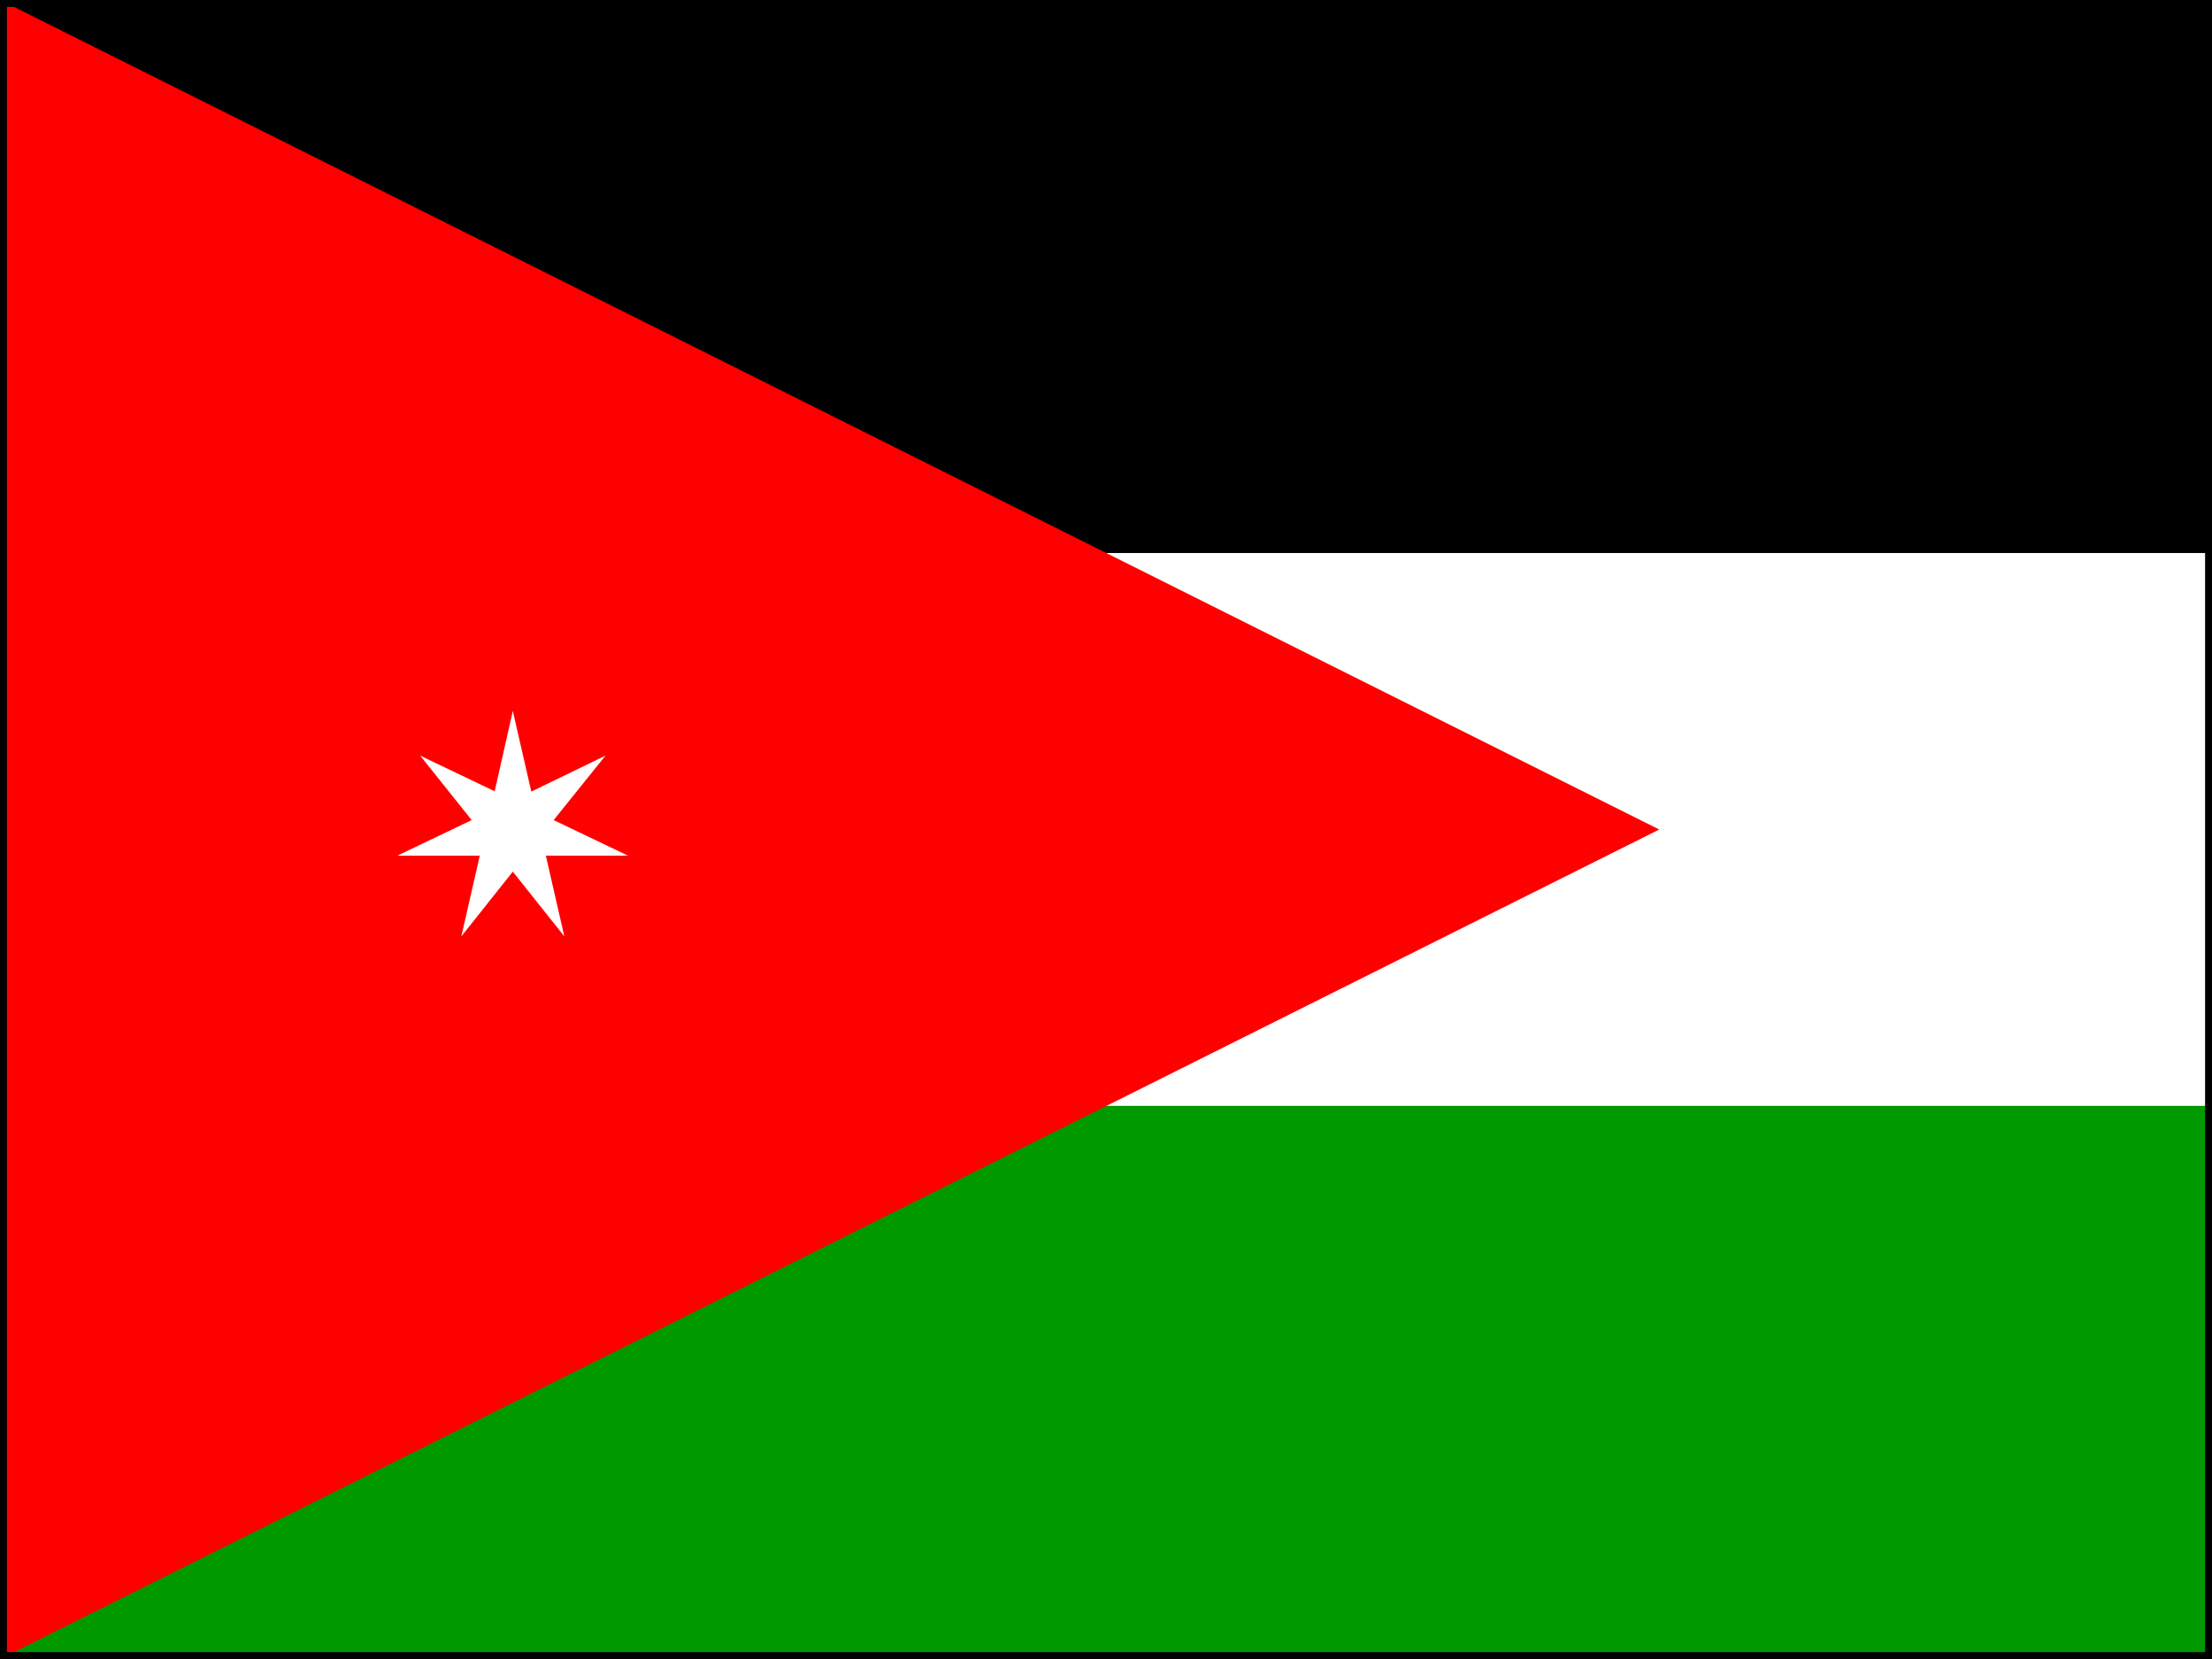
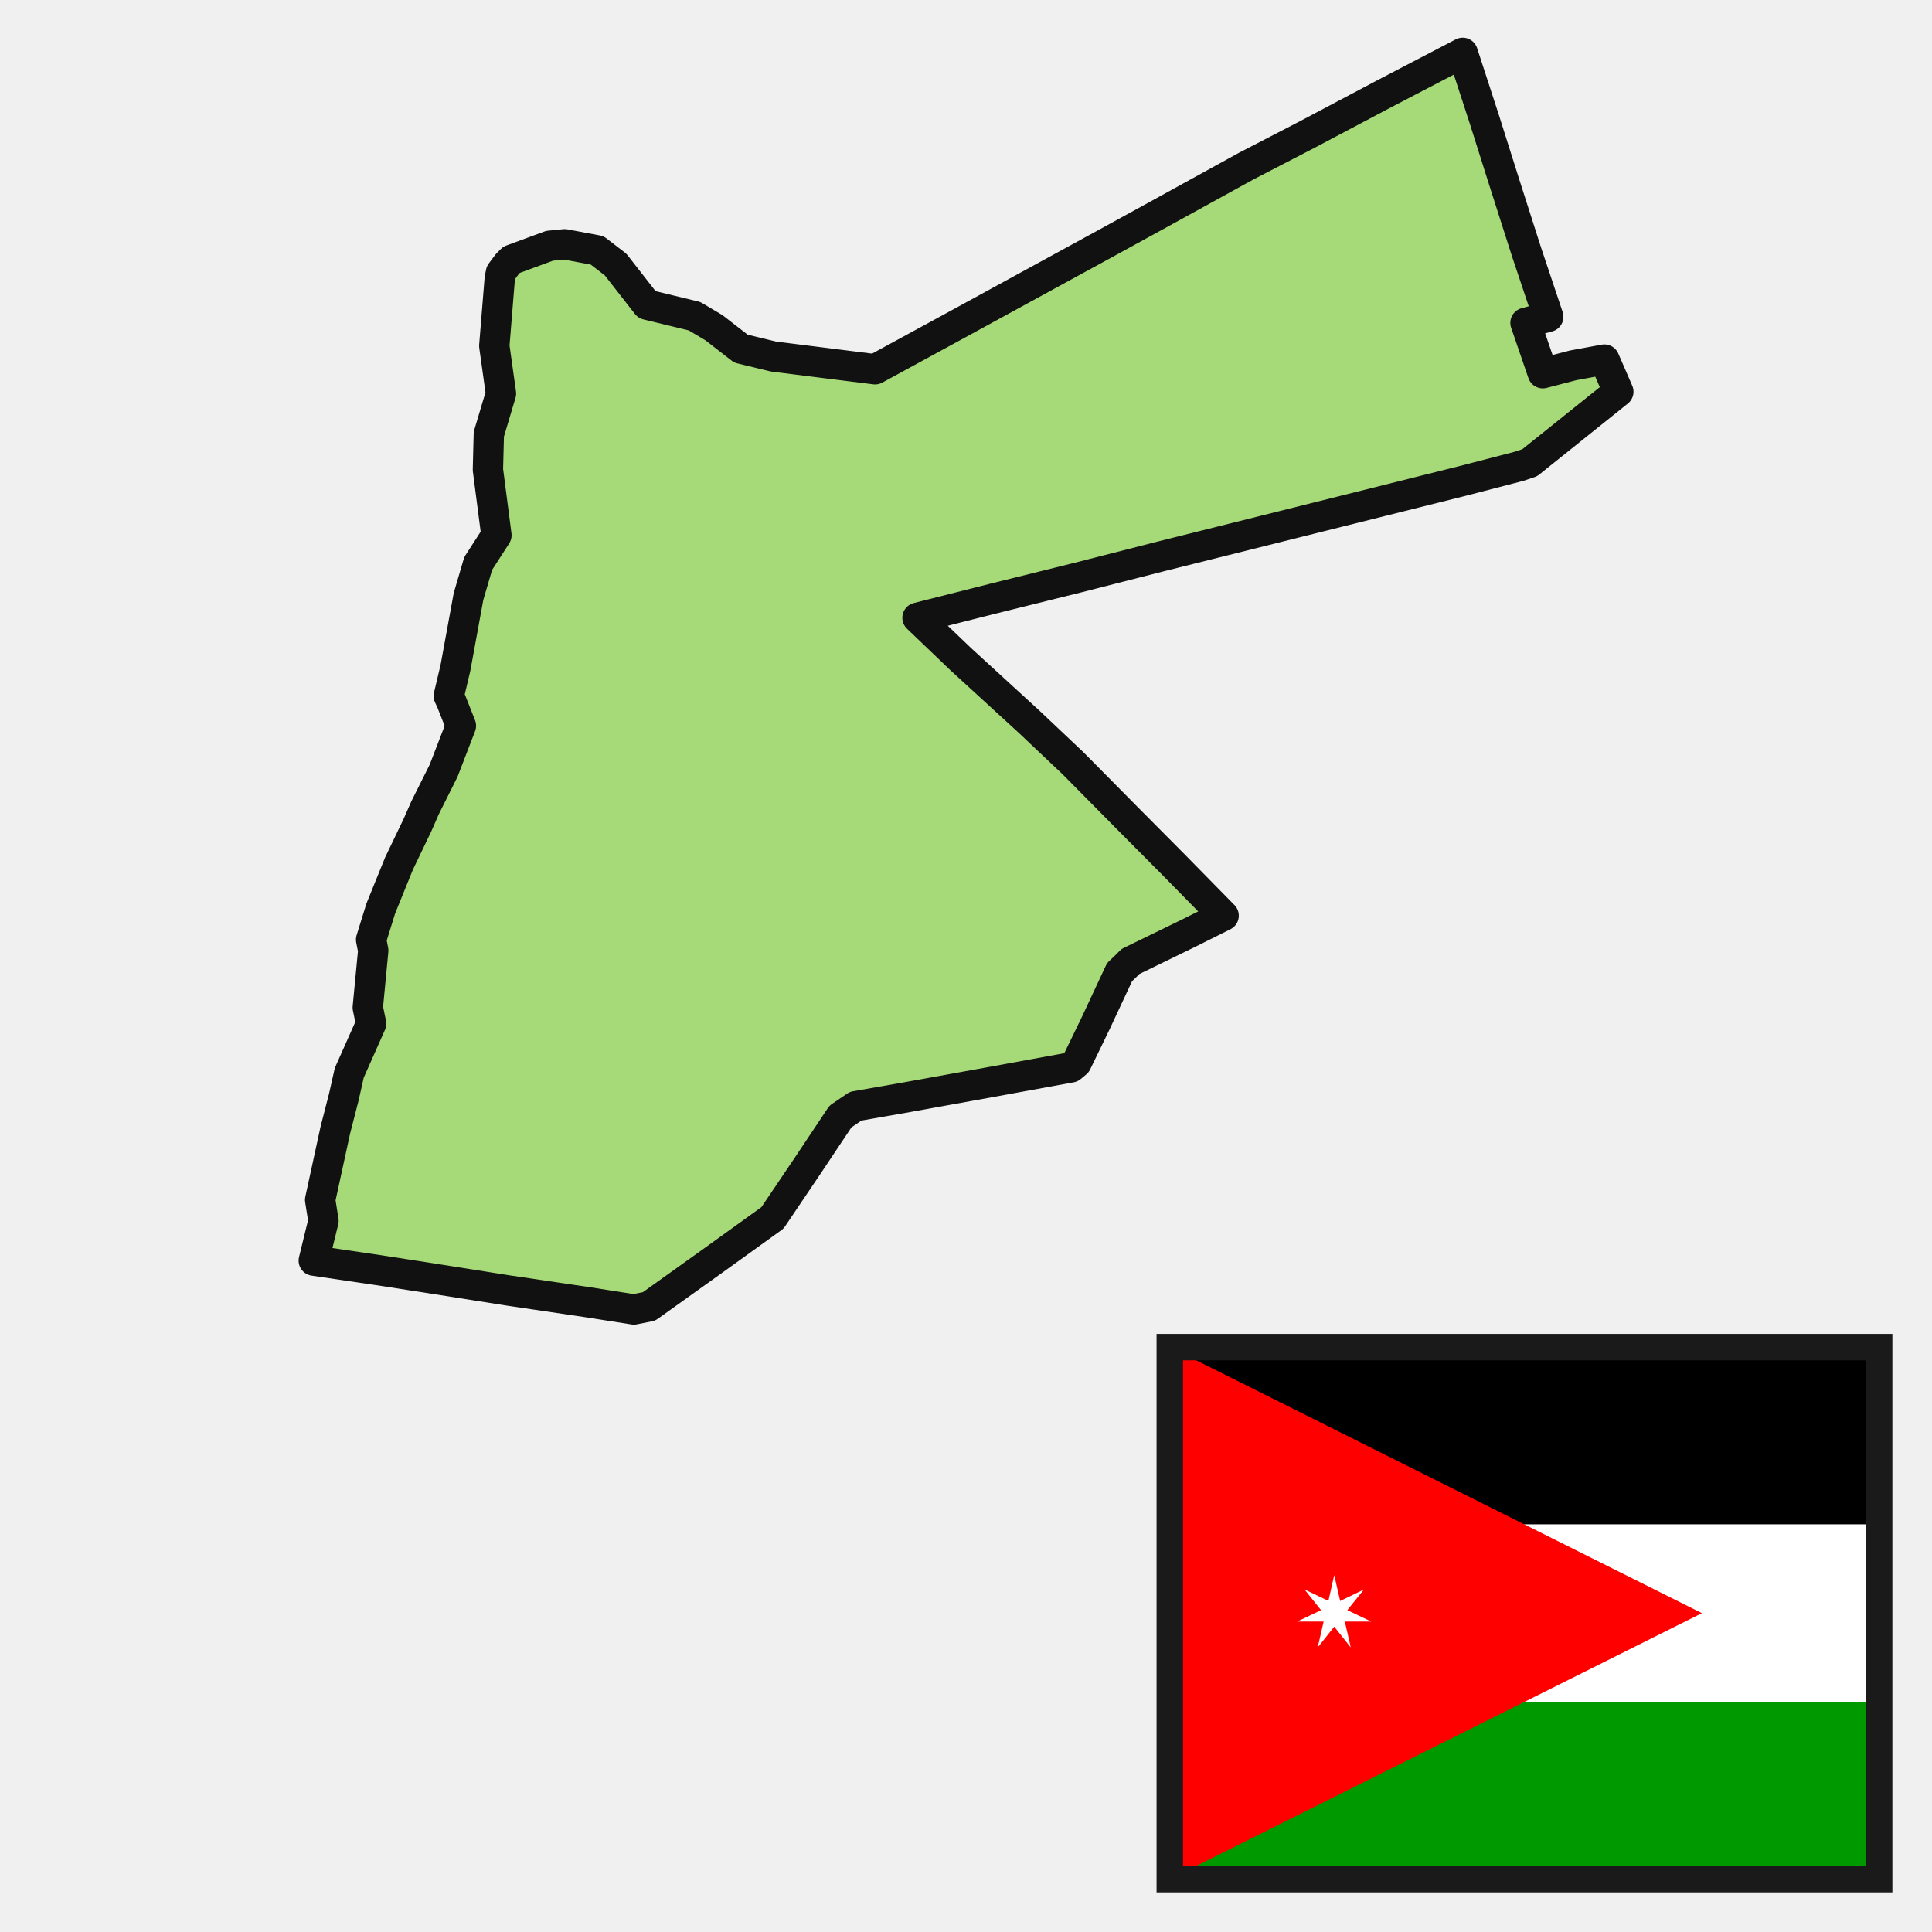
- <svg xmlns="http://www.w3.org/2000/svg" id="flag-icons-jo" viewBox="0 0 640 480" data-copyright="© 2026 Sensory App House">
-   <defs>
-     <clipPath id="jo-a">
-       <path fill-opacity=".7" d="M-117.8 0h682.6v512h-682.6z" />
-     </clipPath>
-   </defs>
-   <g clip-path="url(#jo-a)" transform="translate(110.5)scale(.9375)">
-     <g fill-rule="evenodd" stroke-width="1pt">
-       <path fill="#000001" d="M-117.8 0h1024v170.7h-1024z" />
-       <path fill="#fff" d="M-117.8 170.7h1024v170.6h-1024z" />
-       <path fill="#090" d="M-117.8 341.3h1024V512h-1024z" />
-       <path fill="red" d="m-117.8 512 512-256-512-256z" />
-       <path fill="#fff" d="m24.5 289 5.7-24.9H4.7l23-11-15.9-19.9 23 11 5.6-24.8 5.7 24.9L69 233.2l-16 19.9 23 11H50.6l5.7 24.9-15.9-20z" />
+ <svg xmlns="http://www.w3.org/2000/svg" viewBox="0 0 512 512">
+   <g transform="translate(50.19 -25.31) scale(0.804)">
+     <path d="M 123.7 112.0 L 134.4 114.0 L 140.5 118.7 L 150.8 131.9 L 166.5 135.7 L 172.9 139.5 L 181.8 146.4 L 192.5 149.0 L 226.0 153.2 L 252.8 138.6 L 275.3 126.3 L 301.3 112.1 L 318.8 102.5 L 348.4 86.2 L 368.3 75.9 L 394.0 62.3 L 419.7 48.9 L 426.8 70.7 L 433.6 92.2 L 440.7 114.4 L 447.9 135.9 L 440.4 137.9 L 446.1 154.5 L 456.1 151.9 L 466.4 150.0 L 471.0 160.6 L 456.4 172.3 L 441.8 184.0 L 438.2 185.2 L 419.3 190.1 L 380.1 199.9 L 354.1 206.4 L 320.5 214.8 L 292.7 221.9 L 265.3 228.7 L 240.0 235.1 L 254.2 248.7 L 276.7 269.3 L 291.3 283.1 L 308.8 300.8 L 324.5 316.6 L 340.9 333.3 L 329.5 339.0 L 310.2 348.4 L 308.4 350.2 L 306.6 351.9 L 298.8 368.6 L 292.4 381.8 L 290.6 383.3 L 263.8 388.2 L 236.7 393.1 L 219.6 396.1 L 214.6 399.5 L 203.6 416.0 L 192.2 432.9 L 172.9 446.8 L 151.5 462.1 L 146.5 463.1 L 131.2 460.7 L 104.8 456.8 L 79.5 452.8 L 62.0 450.1 L 41.0 447.0 L 44.2 433.9 L 43.1 427.0 L 48.1 404.0 L 50.9 393.1 L 52.7 385.1 L 59.9 368.9 L 58.8 363.6 L 60.6 344.8 L 59.9 341.2 L 63.1 330.9 L 69.1 316.1 L 75.2 303.4 L 77.7 297.7 L 83.8 285.5 L 89.5 270.7 L 86.3 262.6 L 85.5 260.9 L 87.7 251.6 L 90.5 236.3 L 92.0 228.1 L 95.2 217.2 L 101.2 207.9 L 98.4 186.3 L 98.7 174.6 L 102.7 161.2 L 100.5 145.5 L 102.3 123.3 L 102.7 121.3 L 104.8 118.5 L 106.2 117.1 L 118.7 112.5 L 123.7 112.0 Z" fill="#a6d977" stroke="#111111" stroke-width="10" stroke-linejoin="round" fill-rule="evenodd" />
+   </g>
+   <rect x="310" y="357" width="188" height="141" fill="#ffffff" />
+   <g transform="translate(310 357) scale(0.29375)">
+     <defs>
+       <clipPath id="jo-a">
+         <path fill-opacity=".7" d="M-117.8 0h682.6v512h-682.6z" />
+       </clipPath>
+     </defs>
+     <g clip-path="url(#jo-a)" transform="translate(110.5)scale(.9375)">
+       <g fill-rule="evenodd" stroke-width="1pt">
+         <path fill="#000001" d="M-117.8 0h1024v170.7h-1024z" />
+         <path fill="#fff" d="M-117.8 170.7h1024v170.6h-1024z" />
+         <path fill="#090" d="M-117.8 341.3h1024V512h-1024z" />
+         <path fill="red" d="m-117.8 512 512-256-512-256z" />
+         <path fill="#fff" d="m24.5 289 5.7-24.9H4.7l23-11-15.9-19.9 23 11 5.6-24.8 5.7 24.9L69 233.2l-16 19.9 23 11H50.6l5.7 24.9-15.9-20z" />
+       </g>
    </g>
+     <rect x="1" y="1" width="638" height="478" fill="none" stroke="#000000" stroke-width="2" />
  </g>
-   <rect x="1" y="1" width="638" height="478" fill="none" stroke="#000000" stroke-width="2" />
+   <rect x="310" y="357" width="188" height="141" fill="none" stroke="#1a1a1a" stroke-width="7" />
</svg>
